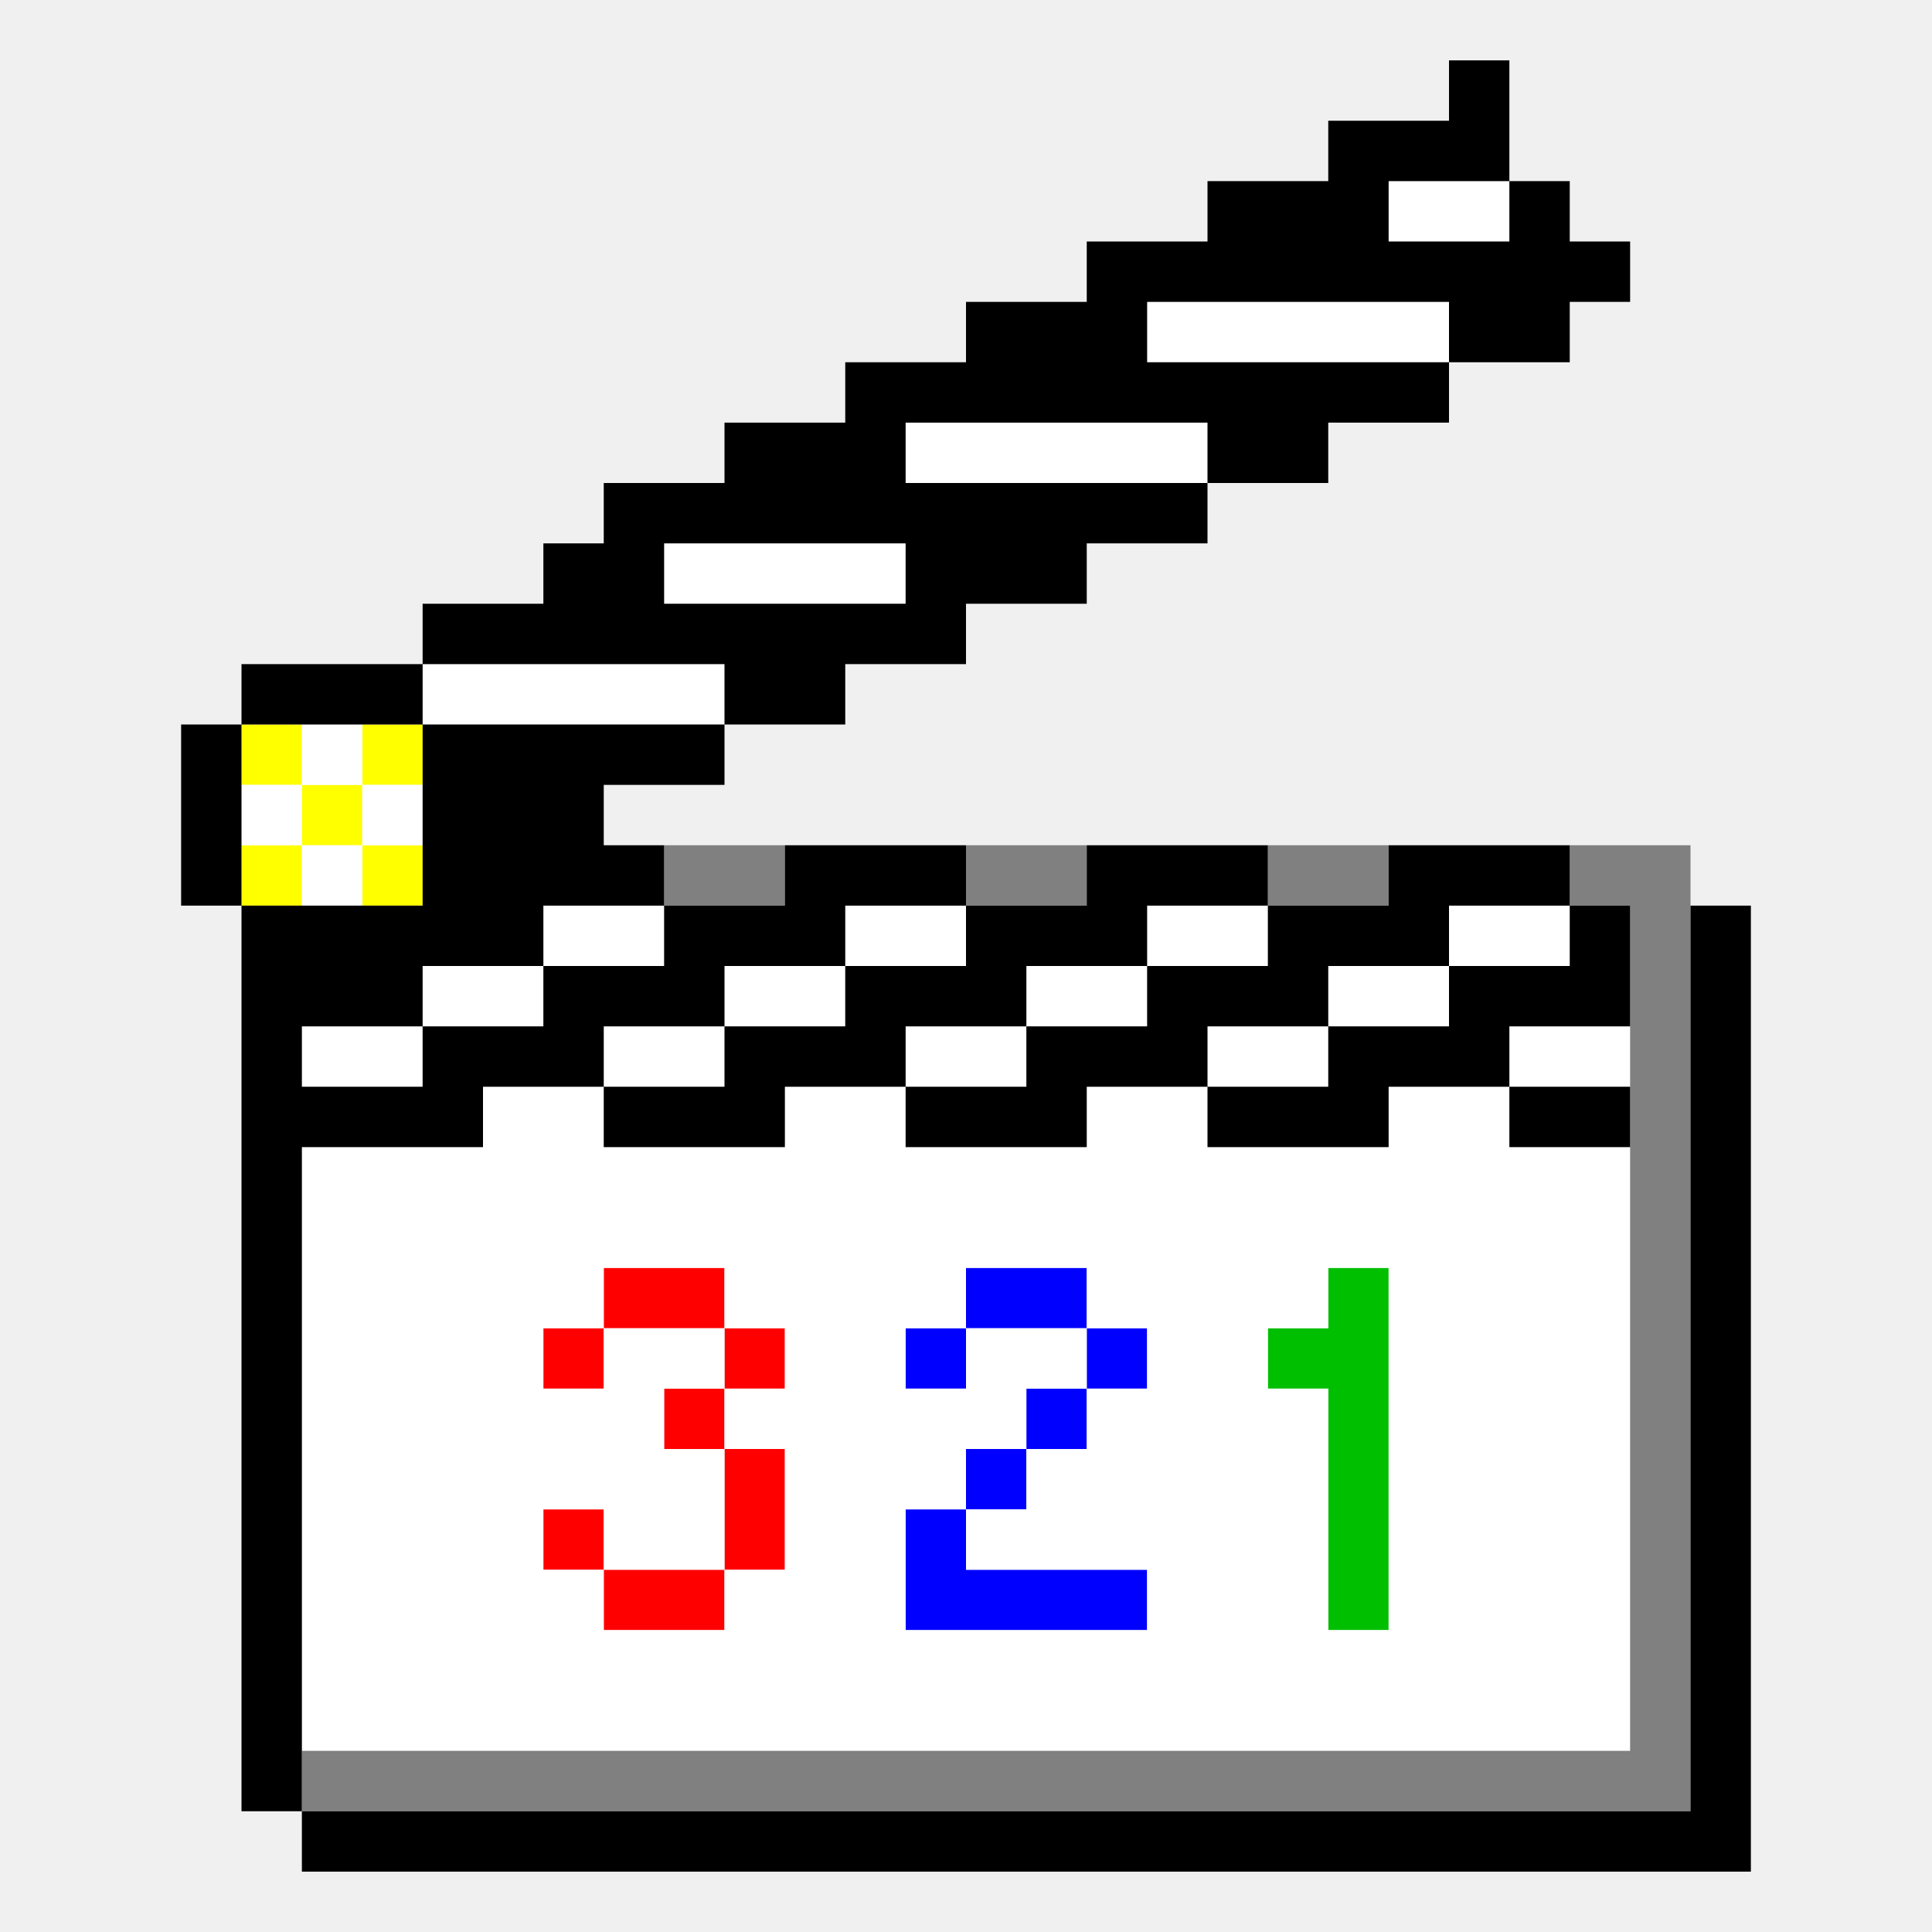
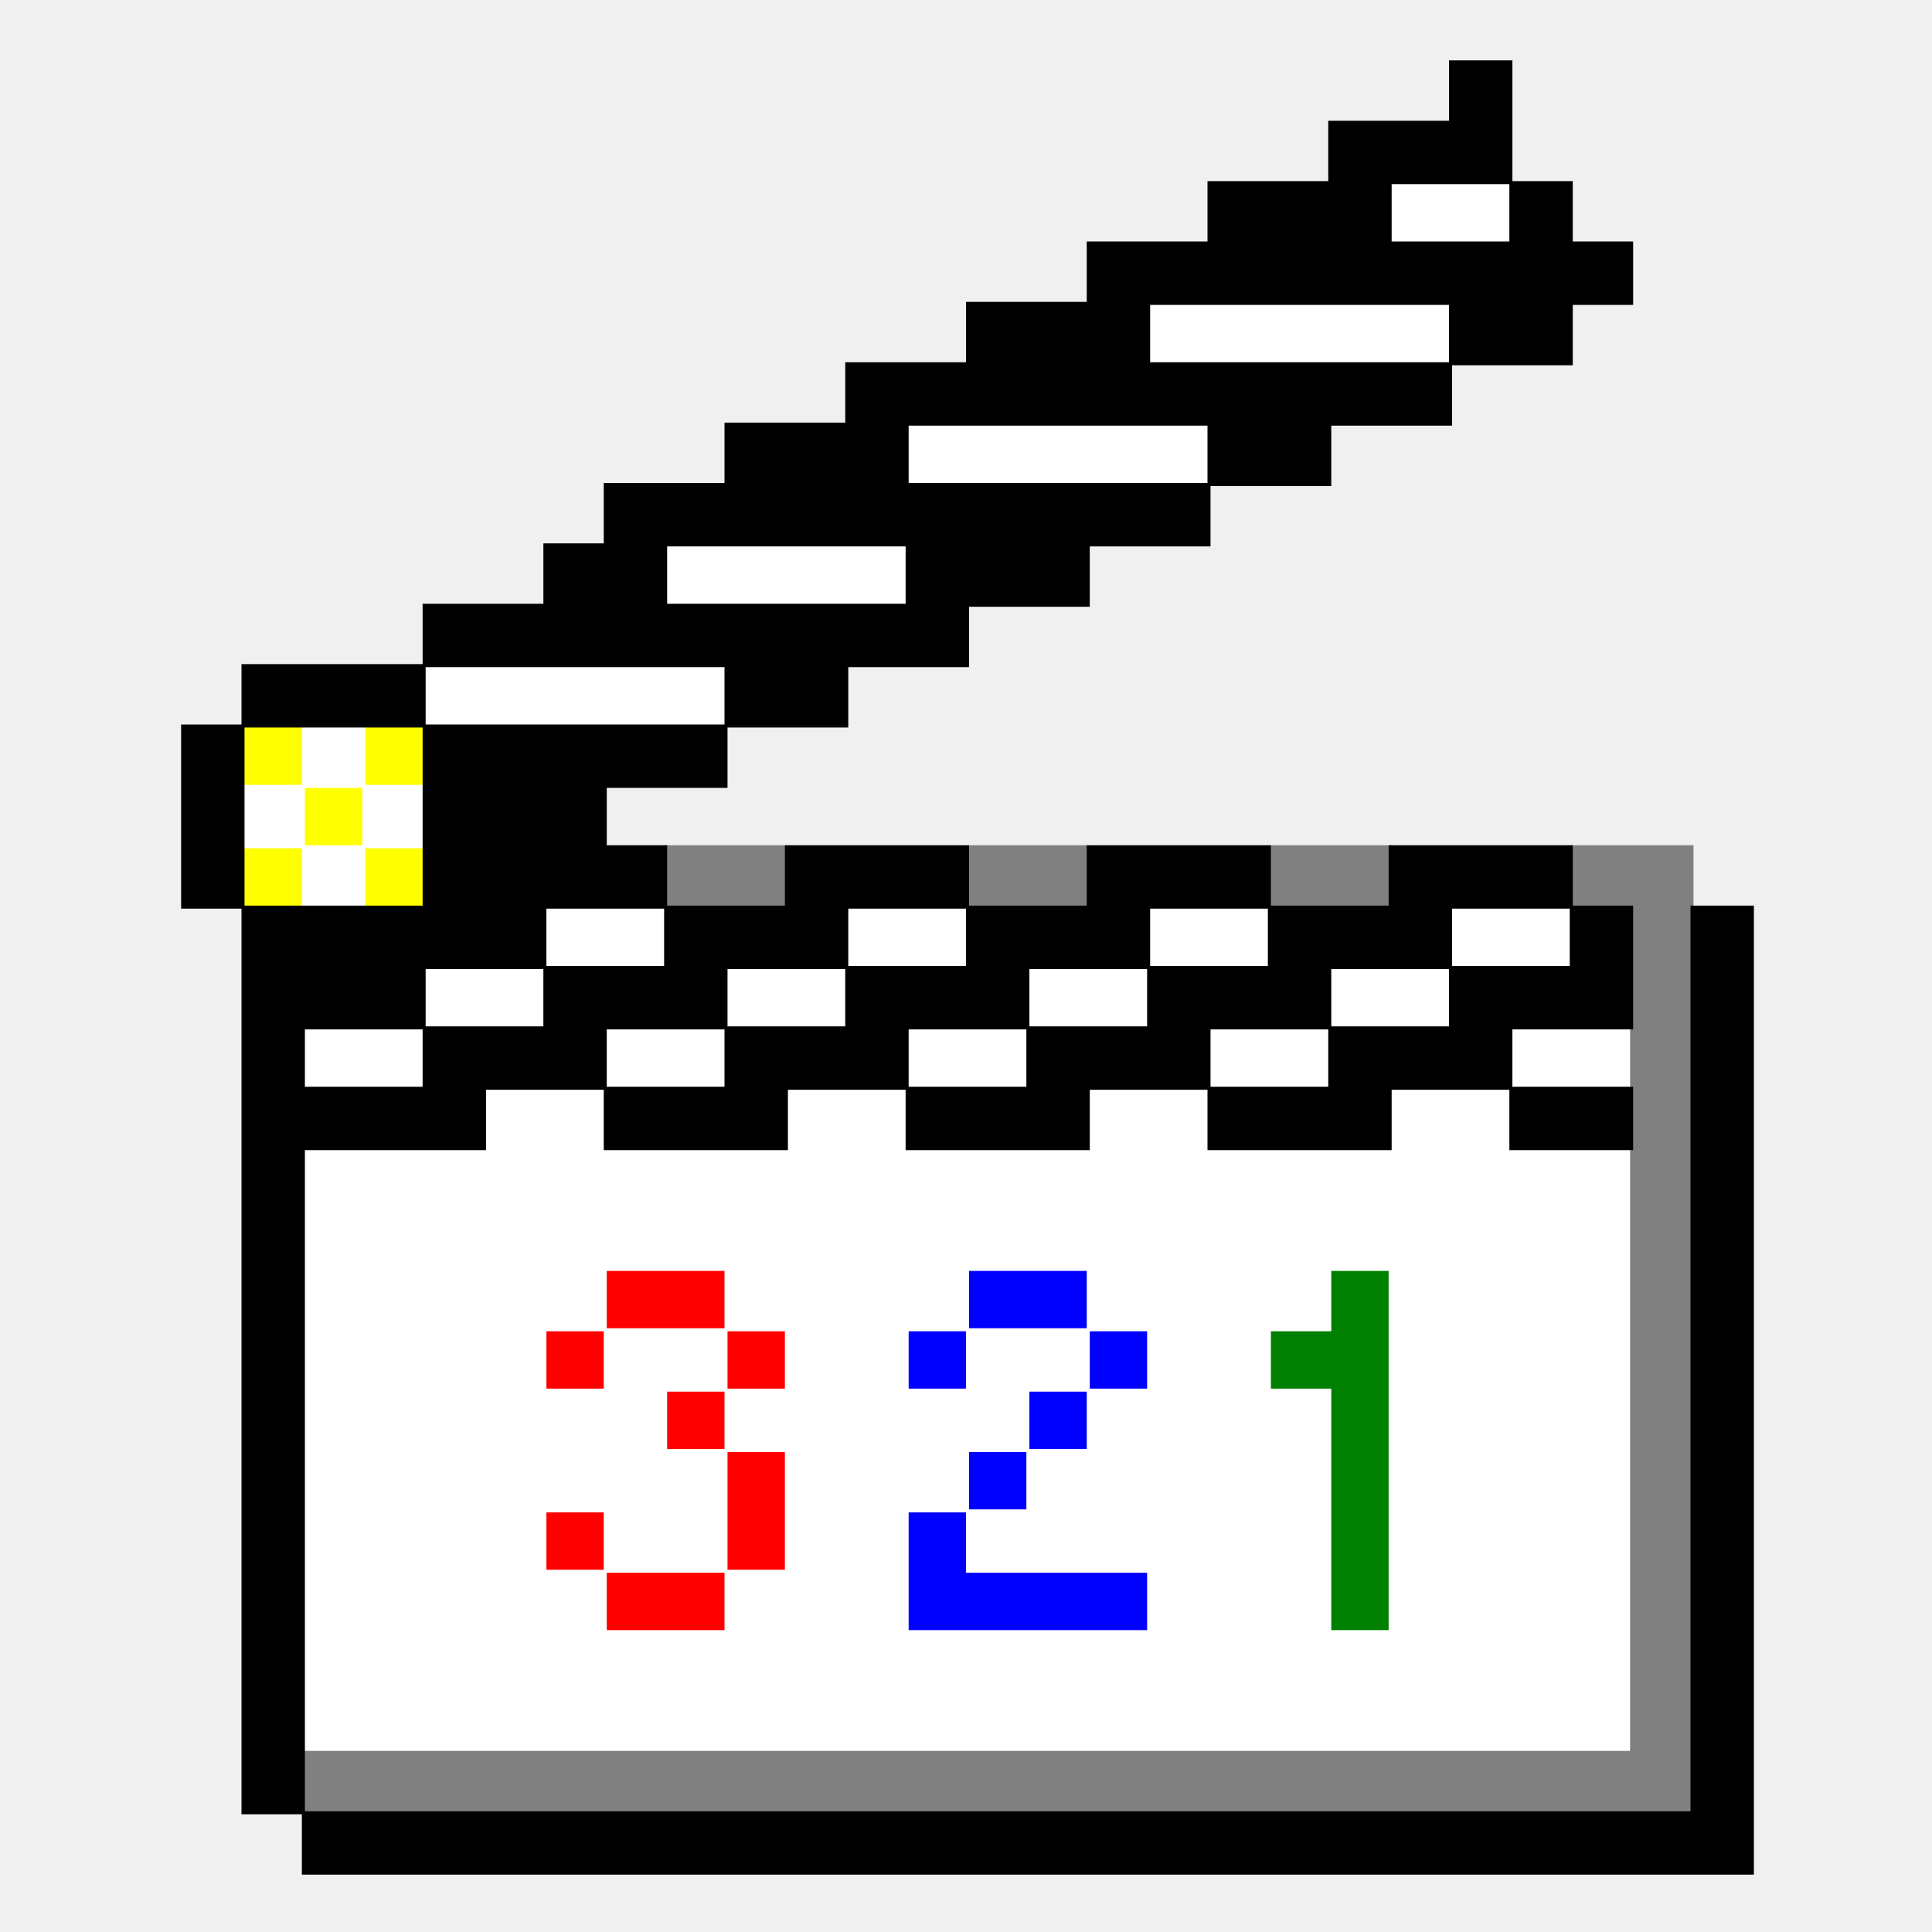
<svg xmlns="http://www.w3.org/2000/svg" id="svg1058" width="640px" version="1.1" height="640px">
  <defs id="defs2" />
-   <path style="fill:#ffff00" d="M 80 240 L 80 260 L 100 260 L 100 240 L 80 240 z M 100 260 L 100 280 L 120 280 L 120 260 L 100 260 z M 120 260 L 140 260 L 140 240 L 120 240 L 120 260 z M 120 280 L 120 300 L 140 300 L 140 280 L 120 280 z M 100 280 L 80 280 L 80 300 L 100 300 L 100 280 z " id="rect216" />
-   <path style="fill:#ff0000" d="M 200 420 L 200 440 L 220 440 L 240 440 L 240 420 L 220 420 L 200 420 z M 240 440 L 240 460 L 260 460 L 260 440 L 240 440 z M 240 460 L 220 460 L 220 480 L 240 480 L 240 460 z M 240 480 L 240 500 L 240 520 L 260 520 L 260 500 L 260 480 L 240 480 z M 240 520 L 220 520 L 200 520 L 200 540 L 220 540 L 240 540 L 240 520 z M 200 520 L 200 500 L 180 500 L 180 520 L 200 520 z M 200 440 L 180 440 L 180 460 L 200 460 L 200 440 z " id="rect824" />
-   <path style="fill:#0000ff" d="M 320 420 L 320 440 L 340 440 L 360 440 L 360 420 L 340 420 L 320 420 z M 360 440 L 360 460 L 380 460 L 380 440 L 360 440 z M 360 460 L 340 460 L 340 480 L 360 480 L 360 460 z M 340 480 L 320 480 L 320 500 L 340 500 L 340 480 z M 320 500 L 300 500 L 300 520 L 300 540 L 320 540 L 340 540 L 360 540 L 380 540 L 380 520 L 360 520 L 340 520 L 320 520 L 320 500 z M 320 440 L 300 440 L 300 460 L 320 460 L 320 440 z " id="rect838" />
-   <path style="fill:#00bf00" d="M 440 420 L 440 440 L 420 440 L 420 460 L 440 460 L 440 480 L 440 500 L 440 520 L 440 540 L 460 540 L 460 520 L 460 500 L 460 480 L 460 460 L 460 440 L 460 420 L 440 420 z " id="rect846" />
-   <path style="fill:#ffffff" d="M 460 60 L 460 80 L 480 80 L 500 80 L 500 60 L 480 60 L 460 60 z M 380 100 L 380 120 L 400 120 L 420 120 L 440 120 L 460 120 L 480 120 L 480 100 L 460 100 L 440 100 L 420 100 L 400 100 L 380 100 z M 300 140 L 300 160 L 320 160 L 340 160 L 360 160 L 380 160 L 400 160 L 400 140 L 380 140 L 360 140 L 340 140 L 320 140 L 300 140 z M 220 180 L 220 200 L 240 200 L 260 200 L 280 200 L 300 200 L 300 180 L 280 180 L 260 180 L 240 180 L 220 180 z M 140 220 L 140 240 L 160 240 L 180 240 L 200 240 L 220 240 L 240 240 L 240 220 L 220 220 L 200 220 L 180 220 L 160 220 L 140 220 z M 100 240 L 100 260 L 120 260 L 120 240 L 100 240 z M 120 260 L 120 280 L 140 280 L 140 260 L 120 260 z M 120 280 L 100 280 L 100 300 L 120 300 L 120 280 z M 100 280 L 100 260 L 80 260 L 80 280 L 100 280 z M 180 300 L 180 320 L 200 320 L 220 320 L 220 300 L 200 300 L 180 300 z M 180 320 L 160 320 L 140 320 L 140 340 L 160 340 L 180 340 L 180 320 z M 140 340 L 120 340 L 100 340 L 100 360 L 120 360 L 140 360 L 140 340 z M 280 300 L 280 320 L 300 320 L 320 320 L 320 300 L 300 300 L 280 300 z M 280 320 L 260 320 L 240 320 L 240 340 L 260 340 L 280 340 L 280 320 z M 240 340 L 220 340 L 200 340 L 200 360 L 220 360 L 240 360 L 240 340 z M 200 360 L 180 360 L 160 360 L 160 380 L 140 380 L 120 380 L 100 380 L 100 400 L 100 420 L 100 440 L 100 460 L 100 480 L 100 500 L 100 520 L 100 540 L 100 560 L 100 580 L 120 580 L 140 580 L 160 580 L 180 580 L 200 580 L 220 580 L 240 580 L 260 580 L 280 580 L 300 580 L 320 580 L 340 580 L 360 580 L 380 580 L 400 580 L 420 580 L 440 580 L 460 580 L 480 580 L 500 580 L 520 580 L 540 580 L 540 560 L 540 540 L 540 520 L 540 500 L 540 480 L 540 460 L 540 440 L 540 420 L 540 400 L 540 380 L 520 380 L 500 380 L 500 360 L 480 360 L 460 360 L 460 380 L 440 380 L 420 380 L 400 380 L 400 360 L 380 360 L 360 360 L 360 380 L 340 380 L 320 380 L 300 380 L 300 360 L 280 360 L 260 360 L 260 380 L 240 380 L 220 380 L 200 380 L 200 360 z M 300 360 L 320 360 L 340 360 L 340 340 L 320 340 L 300 340 L 300 360 z M 340 340 L 360 340 L 380 340 L 380 320 L 360 320 L 340 320 L 340 340 z M 380 320 L 400 320 L 420 320 L 420 300 L 400 300 L 380 300 L 380 320 z M 400 360 L 420 360 L 440 360 L 440 340 L 420 340 L 400 340 L 400 360 z M 440 340 L 460 340 L 480 340 L 480 320 L 460 320 L 440 320 L 440 340 z M 480 320 L 500 320 L 520 320 L 520 300 L 500 300 L 480 300 L 480 320 z M 500 360 L 520 360 L 540 360 L 540 340 L 520 340 L 500 340 L 500 360 z M 200 420 L 220 420 L 240 420 L 240 440 L 260 440 L 260 460 L 240 460 L 240 480 L 260 480 L 260 500 L 260 520 L 240 520 L 240 540 L 220 540 L 200 540 L 200 520 L 180 520 L 180 500 L 200 500 L 200 520 L 220 520 L 240 520 L 240 500 L 240 480 L 220 480 L 220 460 L 240 460 L 240 440 L 220 440 L 200 440 L 200 460 L 180 460 L 180 440 L 200 440 L 200 420 z M 320 420 L 340 420 L 360 420 L 360 440 L 380 440 L 380 460 L 360 460 L 360 480 L 340 480 L 340 500 L 320 500 L 320 520 L 340 520 L 360 520 L 380 520 L 380 540 L 360 540 L 340 540 L 320 540 L 300 540 L 300 520 L 300 500 L 320 500 L 320 480 L 340 480 L 340 460 L 360 460 L 360 440 L 340 440 L 320 440 L 320 460 L 300 460 L 300 440 L 320 440 L 320 420 z M 440 420 L 460 420 L 460 440 L 460 460 L 460 480 L 460 500 L 460 520 L 460 540 L 440 540 L 440 520 L 440 500 L 440 480 L 440 460 L 420 460 L 420 440 L 440 440 L 440 420 z " id="rect954" />
-   <path style="fill:#808080" d="M 220 280 L 220 300 L 240 300 L 260 300 L 260 280 L 240 280 L 220 280 z M 320 280 L 320 300 L 340 300 L 360 300 L 360 280 L 340 280 L 320 280 z M 420 280 L 420 300 L 440 300 L 460 300 L 460 280 L 440 280 L 420 280 z M 520 280 L 520 300 L 540 300 L 540 320 L 540 340 L 540 360 L 540 380 L 540 400 L 540 420 L 540 440 L 540 460 L 540 480 L 540 500 L 540 520 L 540 540 L 540 560 L 540 580 L 520 580 L 500 580 L 480 580 L 460 580 L 440 580 L 420 580 L 400 580 L 380 580 L 360 580 L 340 580 L 320 580 L 300 580 L 280 580 L 260 580 L 240 580 L 220 580 L 200 580 L 180 580 L 160 580 L 140 580 L 120 580 L 100 580 L 100 600 L 120 600 L 140 600 L 160 600 L 180 600 L 200 600 L 220 600 L 240 600 L 260 600 L 280 600 L 300 600 L 320 600 L 340 600 L 360 600 L 380 600 L 400 600 L 420 600 L 440 600 L 460 600 L 480 600 L 500 600 L 520 600 L 540 600 L 560 600 L 560 580 L 560 560 L 560 540 L 560 520 L 560 500 L 560 480 L 560 460 L 560 440 L 560 420 L 560 400 L 560 380 L 560 360 L 560 340 L 560 320 L 560 300 L 560 280 L 540 280 L 520 280 z " id="rect1006" />
-   <path style="fill:#000000" d="M 480 20 L 480 40 L 460 40 L 440 40 L 440 60 L 420 60 L 400 60 L 400 80 L 380 80 L 360 80 L 360 100 L 340 100 L 320 100 L 320 120 L 300 120 L 280 120 L 280 140 L 260 140 L 240 140 L 240 160 L 220 160 L 200 160 L 200 180 L 180 180 L 180 200 L 160 200 L 140 200 L 140 220 L 160 220 L 180 220 L 200 220 L 220 220 L 240 220 L 240 240 L 260 240 L 280 240 L 280 220 L 300 220 L 320 220 L 320 200 L 340 200 L 360 200 L 360 180 L 380 180 L 400 180 L 400 160 L 380 160 L 360 160 L 340 160 L 320 160 L 300 160 L 300 140 L 320 140 L 340 140 L 360 140 L 380 140 L 400 140 L 400 160 L 420 160 L 440 160 L 440 140 L 460 140 L 480 140 L 480 120 L 460 120 L 440 120 L 420 120 L 400 120 L 380 120 L 380 100 L 400 100 L 420 100 L 440 100 L 460 100 L 480 100 L 480 120 L 500 120 L 520 120 L 520 100 L 540 100 L 540 80 L 520 80 L 520 60 L 500 60 L 500 80 L 480 80 L 460 80 L 460 60 L 480 60 L 500 60 L 500 40 L 500 20 L 480 20 z M 240 240 L 220 240 L 200 240 L 180 240 L 160 240 L 140 240 L 140 260 L 140 280 L 140 300 L 120 300 L 100 300 L 80 300 L 80 320 L 80 340 L 80 360 L 80 380 L 80 400 L 80 420 L 80 440 L 80 460 L 80 480 L 80 500 L 80 520 L 80 540 L 80 560 L 80 580 L 80 600 L 100 600 L 100 580 L 100 560 L 100 540 L 100 520 L 100 500 L 100 480 L 100 460 L 100 440 L 100 420 L 100 400 L 100 380 L 120 380 L 140 380 L 160 380 L 160 360 L 180 360 L 200 360 L 200 340 L 220 340 L 240 340 L 240 320 L 260 320 L 280 320 L 280 300 L 300 300 L 320 300 L 320 280 L 300 280 L 280 280 L 260 280 L 260 300 L 240 300 L 220 300 L 220 320 L 200 320 L 180 320 L 180 340 L 160 340 L 140 340 L 140 360 L 120 360 L 100 360 L 100 340 L 120 340 L 140 340 L 140 320 L 160 320 L 180 320 L 180 300 L 200 300 L 220 300 L 220 280 L 200 280 L 200 260 L 220 260 L 240 260 L 240 240 z M 320 300 L 320 320 L 300 320 L 280 320 L 280 340 L 260 340 L 240 340 L 240 360 L 220 360 L 200 360 L 200 380 L 220 380 L 240 380 L 260 380 L 260 360 L 280 360 L 300 360 L 300 340 L 320 340 L 340 340 L 340 320 L 360 320 L 380 320 L 380 300 L 400 300 L 420 300 L 420 280 L 400 280 L 380 280 L 360 280 L 360 300 L 340 300 L 320 300 z M 420 300 L 420 320 L 400 320 L 380 320 L 380 340 L 360 340 L 340 340 L 340 360 L 320 360 L 300 360 L 300 380 L 320 380 L 340 380 L 360 380 L 360 360 L 380 360 L 400 360 L 400 340 L 420 340 L 440 340 L 440 320 L 460 320 L 480 320 L 480 300 L 500 300 L 520 300 L 520 280 L 500 280 L 480 280 L 460 280 L 460 300 L 440 300 L 420 300 z M 520 300 L 520 320 L 500 320 L 480 320 L 480 340 L 460 340 L 440 340 L 440 360 L 420 360 L 400 360 L 400 380 L 420 380 L 440 380 L 460 380 L 460 360 L 480 360 L 500 360 L 500 340 L 520 340 L 540 340 L 540 320 L 540 300 L 520 300 z M 500 360 L 500 380 L 520 380 L 540 380 L 540 360 L 520 360 L 500 360 z M 100 600 L 100 620 L 120 620 L 140 620 L 160 620 L 180 620 L 200 620 L 220 620 L 240 620 L 260 620 L 280 620 L 300 620 L 320 620 L 340 620 L 360 620 L 380 620 L 400 620 L 420 620 L 440 620 L 460 620 L 480 620 L 500 620 L 520 620 L 540 620 L 560 620 L 580 620 L 580 600 L 580 580 L 580 560 L 580 540 L 580 520 L 580 500 L 580 480 L 580 460 L 580 440 L 580 420 L 580 400 L 580 380 L 580 360 L 580 340 L 580 320 L 580 300 L 560 300 L 560 320 L 560 340 L 560 360 L 560 380 L 560 400 L 560 420 L 560 440 L 560 460 L 560 480 L 560 500 L 560 520 L 560 540 L 560 560 L 560 580 L 560 600 L 540 600 L 520 600 L 500 600 L 480 600 L 460 600 L 440 600 L 420 600 L 400 600 L 380 600 L 360 600 L 340 600 L 320 600 L 300 600 L 280 600 L 260 600 L 240 600 L 220 600 L 200 600 L 180 600 L 160 600 L 140 600 L 120 600 L 100 600 z M 80 300 L 80 280 L 80 260 L 80 240 L 60 240 L 60 260 L 60 280 L 60 300 L 80 300 z M 80 240 L 100 240 L 120 240 L 140 240 L 140 220 L 120 220 L 100 220 L 80 220 L 80 240 z M 220 180 L 240 180 L 260 180 L 280 180 L 300 180 L 300 200 L 280 200 L 260 200 L 240 200 L 220 200 L 220 180 z " id="rect1056" />
+   <path style="fill:#ffff00" d="M 80 240 L 80 261 L 100 261 L 100 280 L 80 280 L 80 301 L 101 301 L 101 281 L 120 281 L 120 301 L 141 301 L 141 280 L 121 280 L 121 261 L 141 261 L 141 240 L 120 240 L 120 260 L 101 260 L 101 240 L 80 240 z " id="rect216" />
+   <path style="fill:#ff0000" d="M 200 420 L 200 440 L 180 440 L 180 461 L 201 461 L 201 441 L 220 441 L 221 441 L 240 441 L 240 460 L 220 460 L 220 481 L 240 481 L 240 500 L 240 501 L 240 520 L 221 520 L 220 520 L 201 520 L 201 500 L 180 500 L 180 521 L 200 521 L 200 541 L 220 541 L 221 541 L 241 541 L 241 521 L 261 521 L 261 501 L 261 500 L 261 480 L 241 480 L 241 461 L 261 461 L 261 440 L 241 440 L 241 420 L 221 420 L 220 420 L 200 420 z " id="rect824" />
+   <path style="fill:#0000ff" d="M 320 420 L 320 440 L 300 440 L 300 461 L 321 461 L 321 441 L 340 441 L 341 441 L 360 441 L 360 460 L 340 460 L 340 480 L 320 480 L 320 500 L 300 500 L 300 520 L 300 521 L 300 541 L 320 541 L 321 541 L 340 541 L 341 541 L 360 541 L 361 541 L 381 541 L 381 520 L 361 520 L 360 520 L 341 520 L 340 520 L 321 520 L 321 501 L 341 501 L 341 481 L 361 481 L 361 461 L 381 461 L 381 440 L 361 440 L 361 420 L 341 420 L 340 420 L 320 420 z " id="rect838" />
+   <path style="fill:#008000" d="M 440 420 L 440 440 L 420 440 L 420 461 L 440 461 L 440 480 L 440 481 L 440 500 L 440 501 L 440 520 L 440 521 L 440 541 L 461 541 L 461 521 L 461 520 L 461 501 L 461 500 L 461 481 L 461 480 L 461 461 L 461 460 L 461 441 L 461 440 L 461 420 L 440 420 z " id="rect846" />
+   <path style="fill:#ffffff" d="M 460 60 L 460 81 L 480 81 L 481 81 L 501 81 L 501 60 L 481 60 L 480 60 L 460 60 z M 380 100 L 380 121 L 400 121 L 401 121 L 420 121 L 421 121 L 440 121 L 441 121 L 460 121 L 461 121 L 481 121 L 481 100 L 461 100 L 460 100 L 441 100 L 440 100 L 421 100 L 420 100 L 401 100 L 400 100 L 380 100 z M 300 140 L 300 161 L 320 161 L 321 161 L 340 161 L 341 161 L 360 161 L 361 161 L 380 161 L 381 161 L 401 161 L 401 140 L 381 140 L 380 140 L 361 140 L 360 140 L 341 140 L 340 140 L 321 140 L 320 140 L 300 140 z M 220 180 L 220 201 L 240 201 L 241 201 L 260 201 L 261 201 L 280 201 L 281 201 L 301 201 L 301 180 L 281 180 L 280 180 L 261 180 L 260 180 L 241 180 L 240 180 L 220 180 z M 140 220 L 140 241 L 160 241 L 161 241 L 180 241 L 181 241 L 200 241 L 201 241 L 220 241 L 221 241 L 241 241 L 241 220 L 221 220 L 220 220 L 201 220 L 200 220 L 181 220 L 180 220 L 161 220 L 160 220 L 140 220 z M 100 240 L 100 260 L 80 260 L 80 281 L 100 281 L 100 301 L 121 301 L 121 281 L 141 281 L 141 260 L 121 260 L 121 240 L 100 240 z M 101 261 L 120 261 L 120 280 L 101 280 L 101 261 z M 180 300 L 180 320 L 161 320 L 160 320 L 140 320 L 140 340 L 121 340 L 120 340 L 100 340 L 100 361 L 120 361 L 121 361 L 141 361 L 141 341 L 160 341 L 161 341 L 181 341 L 181 321 L 200 321 L 201 321 L 221 321 L 221 300 L 201 300 L 200 300 L 180 300 z M 280 300 L 280 320 L 261 320 L 260 320 L 240 320 L 240 340 L 221 340 L 220 340 L 200 340 L 200 360 L 181 360 L 180 360 L 160 360 L 160 380 L 141 380 L 140 380 L 121 380 L 120 380 L 100 380 L 100 400 L 100 401 L 100 420 L 100 421 L 100 440 L 100 441 L 100 460 L 100 461 L 100 480 L 100 481 L 100 500 L 100 501 L 100 520 L 100 521 L 100 540 L 100 541 L 100 560 L 100 561 L 100 581 L 120 581 L 121 581 L 140 581 L 141 581 L 160 581 L 161 581 L 180 581 L 181 581 L 200 581 L 201 581 L 220 581 L 221 581 L 240 581 L 241 581 L 260 581 L 261 581 L 280 581 L 281 581 L 300 581 L 301 581 L 320 581 L 321 581 L 340 581 L 341 581 L 360 581 L 361 581 L 380 581 L 381 581 L 400 581 L 401 581 L 420 581 L 421 581 L 440 581 L 441 581 L 460 581 L 461 581 L 480 581 L 481 581 L 500 581 L 501 581 L 520 581 L 521 581 L 541 581 L 541 561 L 541 560 L 541 541 L 541 540 L 541 521 L 541 520 L 541 501 L 541 500 L 541 481 L 541 480 L 541 461 L 541 460 L 541 441 L 541 440 L 541 421 L 541 420 L 541 401 L 541 400 L 541 380 L 521 380 L 520 380 L 501 380 L 501 361 L 520 361 L 521 361 L 541 361 L 541 340 L 521 340 L 520 340 L 500 340 L 500 360 L 481 360 L 480 360 L 460 360 L 460 380 L 441 380 L 440 380 L 421 380 L 420 380 L 401 380 L 401 361 L 420 361 L 421 361 L 441 361 L 441 341 L 460 341 L 461 341 L 481 341 L 481 321 L 500 321 L 501 321 L 521 321 L 521 300 L 501 300 L 500 300 L 480 300 L 480 320 L 461 320 L 460 320 L 440 320 L 440 340 L 421 340 L 420 340 L 400 340 L 400 360 L 381 360 L 380 360 L 360 360 L 360 380 L 341 380 L 340 380 L 321 380 L 320 380 L 301 380 L 301 361 L 320 361 L 321 361 L 341 361 L 341 341 L 360 341 L 361 341 L 381 341 L 381 321 L 400 321 L 401 321 L 421 321 L 421 300 L 401 300 L 400 300 L 380 300 L 380 320 L 361 320 L 360 320 L 340 320 L 340 340 L 321 340 L 320 340 L 300 340 L 300 360 L 281 360 L 280 360 L 260 360 L 260 380 L 241 380 L 240 380 L 221 380 L 220 380 L 201 380 L 201 361 L 220 361 L 221 361 L 241 361 L 241 341 L 260 341 L 261 341 L 281 341 L 281 321 L 300 321 L 301 321 L 321 321 L 321 300 L 301 300 L 300 300 L 280 300 z M 201 421 L 220 421 L 221 421 L 240 421 L 240 440 L 221 440 L 220 440 L 201 440 L 201 421 z M 321 421 L 340 421 L 341 421 L 360 421 L 360 440 L 341 440 L 340 440 L 321 440 L 321 421 z M 441 421 L 460 421 L 460 440 L 460 441 L 460 460 L 460 461 L 460 480 L 460 481 L 460 500 L 460 501 L 460 520 L 460 521 L 460 540 L 441 540 L 441 521 L 441 520 L 441 501 L 441 500 L 441 481 L 441 480 L 441 460 L 421 460 L 421 441 L 441 441 L 441 421 z M 181 441 L 200 441 L 200 460 L 181 460 L 181 441 z M 241 441 L 260 441 L 260 460 L 241 460 L 241 441 z M 301 441 L 320 441 L 320 460 L 301 460 L 301 441 z M 361 441 L 380 441 L 380 460 L 361 460 L 361 441 z M 221 461 L 240 461 L 240 480 L 221 480 L 221 461 z M 341 461 L 360 461 L 360 480 L 341 480 L 341 461 z M 241 481 L 260 481 L 260 500 L 260 501 L 260 520 L 241 520 L 241 501 L 241 500 L 241 481 z M 321 481 L 340 481 L 340 500 L 321 500 L 321 481 z M 181 501 L 200 501 L 200 520 L 181 520 L 181 501 z M 301 501 L 320 501 L 320 521 L 340 521 L 341 521 L 360 521 L 361 521 L 380 521 L 380 540 L 361 540 L 360 540 L 341 540 L 340 540 L 321 540 L 320 540 L 301 540 L 301 521 L 301 520 L 301 501 z M 201 521 L 220 521 L 221 521 L 240 521 L 240 540 L 221 540 L 220 540 L 201 540 L 201 521 z " id="rect954" />
+   <path style="fill:#808080" d="M 220 280 L 220 301 L 240 301 L 241 301 L 261 301 L 261 280 L 241 280 L 240 280 L 220 280 z M 320 280 L 320 301 L 340 301 L 341 301 L 361 301 L 361 280 L 341 280 L 340 280 L 320 280 z M 420 280 L 420 301 L 440 301 L 441 301 L 461 301 L 461 280 L 441 280 L 440 280 L 420 280 z M 520 280 L 520 301 L 540 301 L 540 320 L 540 321 L 540 340 L 540 341 L 540 360 L 540 361 L 540 380 L 540 381 L 540 400 L 540 401 L 540 420 L 540 421 L 540 440 L 540 441 L 540 460 L 540 461 L 540 480 L 540 481 L 540 500 L 540 501 L 540 520 L 540 521 L 540 540 L 540 541 L 540 560 L 540 561 L 540 580 L 521 580 L 520 580 L 501 580 L 500 580 L 481 580 L 480 580 L 461 580 L 460 580 L 441 580 L 440 580 L 421 580 L 420 580 L 401 580 L 400 580 L 381 580 L 380 580 L 361 580 L 360 580 L 341 580 L 340 580 L 321 580 L 320 580 L 301 580 L 300 580 L 281 580 L 280 580 L 261 580 L 260 580 L 241 580 L 240 580 L 221 580 L 220 580 L 201 580 L 200 580 L 181 580 L 180 580 L 161 580 L 160 580 L 141 580 L 140 580 L 121 580 L 120 580 L 100 580 L 100 601 L 120 601 L 121 601 L 140 601 L 141 601 L 160 601 L 161 601 L 180 601 L 181 601 L 200 601 L 201 601 L 220 601 L 221 601 L 240 601 L 241 601 L 260 601 L 261 601 L 280 601 L 281 601 L 300 601 L 301 601 L 320 601 L 321 601 L 340 601 L 341 601 L 360 601 L 361 601 L 380 601 L 381 601 L 400 601 L 401 601 L 420 601 L 421 601 L 440 601 L 441 601 L 460 601 L 461 601 L 480 601 L 481 601 L 500 601 L 501 601 L 520 601 L 521 601 L 540 601 L 541 601 L 561 601 L 561 581 L 561 580 L 561 561 L 561 560 L 561 541 L 561 540 L 561 521 L 561 520 L 561 501 L 561 500 L 561 481 L 561 480 L 561 461 L 561 460 L 561 441 L 561 440 L 561 421 L 561 420 L 561 401 L 561 400 L 561 381 L 561 380 L 561 361 L 561 360 L 561 341 L 561 340 L 561 321 L 561 320 L 561 301 L 561 300 L 561 280 L 541 280 L 540 280 L 520 280 z " id="rect1006" />
+   <path style="fill:#000000" d="M 480 20 L 480 40 L 461 40 L 460 40 L 440 40 L 440 60 L 421 60 L 420 60 L 400 60 L 400 80 L 381 80 L 380 80 L 360 80 L 360 100 L 341 100 L 340 100 L 320 100 L 320 120 L 301 120 L 300 120 L 280 120 L 280 140 L 261 140 L 260 140 L 240 140 L 240 160 L 221 160 L 220 160 L 200 160 L 200 180 L 180 180 L 180 200 L 161 200 L 160 200 L 140 200 L 140 220 L 121 220 L 120 220 L 101 220 L 100 220 L 80 220 L 80 240 L 60 240 L 60 260 L 60 261 L 60 280 L 60 281 L 60 301 L 80 301 L 80 320 L 80 321 L 80 340 L 80 341 L 80 360 L 80 361 L 80 380 L 80 381 L 80 400 L 80 401 L 80 420 L 80 421 L 80 440 L 80 441 L 80 460 L 80 461 L 80 480 L 80 481 L 80 500 L 80 501 L 80 520 L 80 521 L 80 540 L 80 541 L 80 560 L 80 561 L 80 580 L 80 581 L 80 601 L 100 601 L 100 621 L 120 621 L 121 621 L 140 621 L 141 621 L 160 621 L 161 621 L 180 621 L 181 621 L 200 621 L 201 621 L 220 621 L 221 621 L 240 621 L 241 621 L 260 621 L 261 621 L 280 621 L 281 621 L 300 621 L 301 621 L 320 621 L 321 621 L 340 621 L 341 621 L 360 621 L 361 621 L 380 621 L 381 621 L 400 621 L 401 621 L 420 621 L 421 621 L 440 621 L 441 621 L 460 621 L 461 621 L 480 621 L 481 621 L 500 621 L 501 621 L 520 621 L 521 621 L 540 621 L 541 621 L 560 621 L 561 621 L 581 621 L 581 601 L 581 600 L 581 581 L 581 580 L 581 561 L 581 560 L 581 541 L 581 540 L 581 521 L 581 520 L 581 501 L 581 500 L 581 481 L 581 480 L 581 461 L 581 460 L 581 441 L 581 440 L 581 421 L 581 420 L 581 401 L 581 400 L 581 381 L 581 380 L 581 361 L 581 360 L 581 341 L 581 340 L 581 321 L 581 320 L 581 300 L 560 300 L 560 320 L 560 321 L 560 340 L 560 341 L 560 360 L 560 361 L 560 380 L 560 381 L 560 400 L 560 401 L 560 420 L 560 421 L 560 440 L 560 441 L 560 460 L 560 461 L 560 480 L 560 481 L 560 500 L 560 501 L 560 520 L 560 521 L 560 540 L 560 541 L 560 560 L 560 561 L 560 580 L 560 581 L 560 600 L 541 600 L 540 600 L 521 600 L 520 600 L 501 600 L 500 600 L 481 600 L 480 600 L 461 600 L 460 600 L 441 600 L 440 600 L 421 600 L 420 600 L 401 600 L 400 600 L 381 600 L 380 600 L 361 600 L 360 600 L 341 600 L 340 600 L 321 600 L 320 600 L 301 600 L 300 600 L 281 600 L 280 600 L 261 600 L 260 600 L 241 600 L 240 600 L 221 600 L 220 600 L 201 600 L 200 600 L 181 600 L 180 600 L 161 600 L 160 600 L 141 600 L 140 600 L 121 600 L 120 600 L 101 600 L 101 581 L 101 580 L 101 561 L 101 560 L 101 541 L 101 540 L 101 521 L 101 520 L 101 501 L 101 500 L 101 481 L 101 480 L 101 461 L 101 460 L 101 441 L 101 440 L 101 421 L 101 420 L 101 401 L 101 400 L 101 381 L 120 381 L 121 381 L 140 381 L 141 381 L 161 381 L 161 361 L 180 361 L 181 361 L 200 361 L 200 381 L 220 381 L 221 381 L 240 381 L 241 381 L 261 381 L 261 361 L 280 361 L 281 361 L 300 361 L 300 381 L 320 381 L 321 381 L 340 381 L 341 381 L 361 381 L 361 361 L 380 361 L 381 361 L 400 361 L 400 381 L 420 381 L 421 381 L 440 381 L 441 381 L 461 381 L 461 361 L 480 361 L 481 361 L 500 361 L 500 381 L 520 381 L 521 381 L 541 381 L 541 360 L 521 360 L 520 360 L 501 360 L 501 341 L 520 341 L 521 341 L 541 341 L 541 321 L 541 320 L 541 300 L 521 300 L 521 280 L 501 280 L 500 280 L 481 280 L 480 280 L 460 280 L 460 300 L 441 300 L 440 300 L 421 300 L 421 280 L 401 280 L 400 280 L 381 280 L 380 280 L 360 280 L 360 300 L 341 300 L 340 300 L 321 300 L 321 280 L 301 280 L 300 280 L 281 280 L 280 280 L 260 280 L 260 300 L 241 300 L 240 300 L 221 300 L 221 280 L 201 280 L 201 261 L 220 261 L 221 261 L 241 261 L 241 241 L 260 241 L 261 241 L 281 241 L 281 221 L 300 221 L 301 221 L 321 221 L 321 201 L 340 201 L 341 201 L 361 201 L 361 181 L 380 181 L 381 181 L 401 181 L 401 161 L 420 161 L 421 161 L 441 161 L 441 141 L 460 141 L 461 141 L 481 141 L 481 121 L 500 121 L 501 121 L 521 121 L 521 101 L 541 101 L 541 80 L 521 80 L 521 60 L 501 60 L 501 41 L 501 40 L 501 20 L 480 20 z M 461 61 L 480 61 L 481 61 L 500 61 L 500 80 L 481 80 L 480 80 L 461 80 L 461 61 z M 381 101 L 400 101 L 401 101 L 420 101 L 421 101 L 440 101 L 441 101 L 460 101 L 461 101 L 480 101 L 480 120 L 461 120 L 460 120 L 441 120 L 440 120 L 421 120 L 420 120 L 401 120 L 400 120 L 381 120 L 381 101 z M 301 141 L 320 141 L 321 141 L 340 141 L 341 141 L 360 141 L 361 141 L 380 141 L 381 141 L 400 141 L 400 160 L 381 160 L 380 160 L 361 160 L 360 160 L 341 160 L 340 160 L 321 160 L 320 160 L 301 160 L 301 141 z M 221 181 L 240 181 L 241 181 L 260 181 L 261 181 L 280 181 L 281 181 L 300 181 L 300 200 L 281 200 L 280 200 L 261 200 L 260 200 L 241 200 L 240 200 L 221 200 L 221 181 z M 141 221 L 160 221 L 161 221 L 180 221 L 181 221 L 200 221 L 201 221 L 220 221 L 221 221 L 240 221 L 240 240 L 221 240 L 220 240 L 201 240 L 200 240 L 181 240 L 180 240 L 161 240 L 160 240 L 141 240 L 141 221 z M 81 241 L 100 241 L 101 241 L 120 241 L 121 241 L 140 241 L 140 260 L 140 261 L 140 280 L 140 281 L 140 300 L 121 300 L 120 300 L 101 300 L 100 300 L 81 300 L 81 281 L 81 280 L 81 261 L 81 260 L 81 241 z M 181 301 L 200 301 L 201 301 L 220 301 L 220 320 L 201 320 L 200 320 L 181 320 L 181 301 z M 281 301 L 300 301 L 301 301 L 320 301 L 320 320 L 301 320 L 300 320 L 281 320 L 281 301 z M 381 301 L 400 301 L 401 301 L 420 301 L 420 320 L 401 320 L 400 320 L 381 320 L 381 301 z M 481 301 L 500 301 L 501 301 L 520 301 L 520 320 L 501 320 L 500 320 L 481 320 L 481 301 z M 141 321 L 160 321 L 161 321 L 180 321 L 180 340 L 161 340 L 160 340 L 141 340 L 141 321 z M 241 321 L 260 321 L 261 321 L 280 321 L 280 340 L 261 340 L 260 340 L 241 340 L 241 321 z M 341 321 L 360 321 L 361 321 L 380 321 L 380 340 L 361 340 L 360 340 L 341 340 L 341 321 z M 441 321 L 460 321 L 461 321 L 480 321 L 480 340 L 461 340 L 460 340 L 441 340 L 441 321 z M 101 341 L 120 341 L 121 341 L 140 341 L 140 360 L 121 360 L 120 360 L 101 360 L 101 341 z M 201 341 L 220 341 L 221 341 L 240 341 L 240 360 L 221 360 L 220 360 L 201 360 L 201 341 z M 301 341 L 320 341 L 321 341 L 340 341 L 340 360 L 321 360 L 320 360 L 301 360 L 301 341 z M 401 341 L 420 341 L 421 341 L 440 341 L 440 360 L 421 360 L 420 360 L 401 360 L 401 341 z " id="rect1056" />
</svg>
